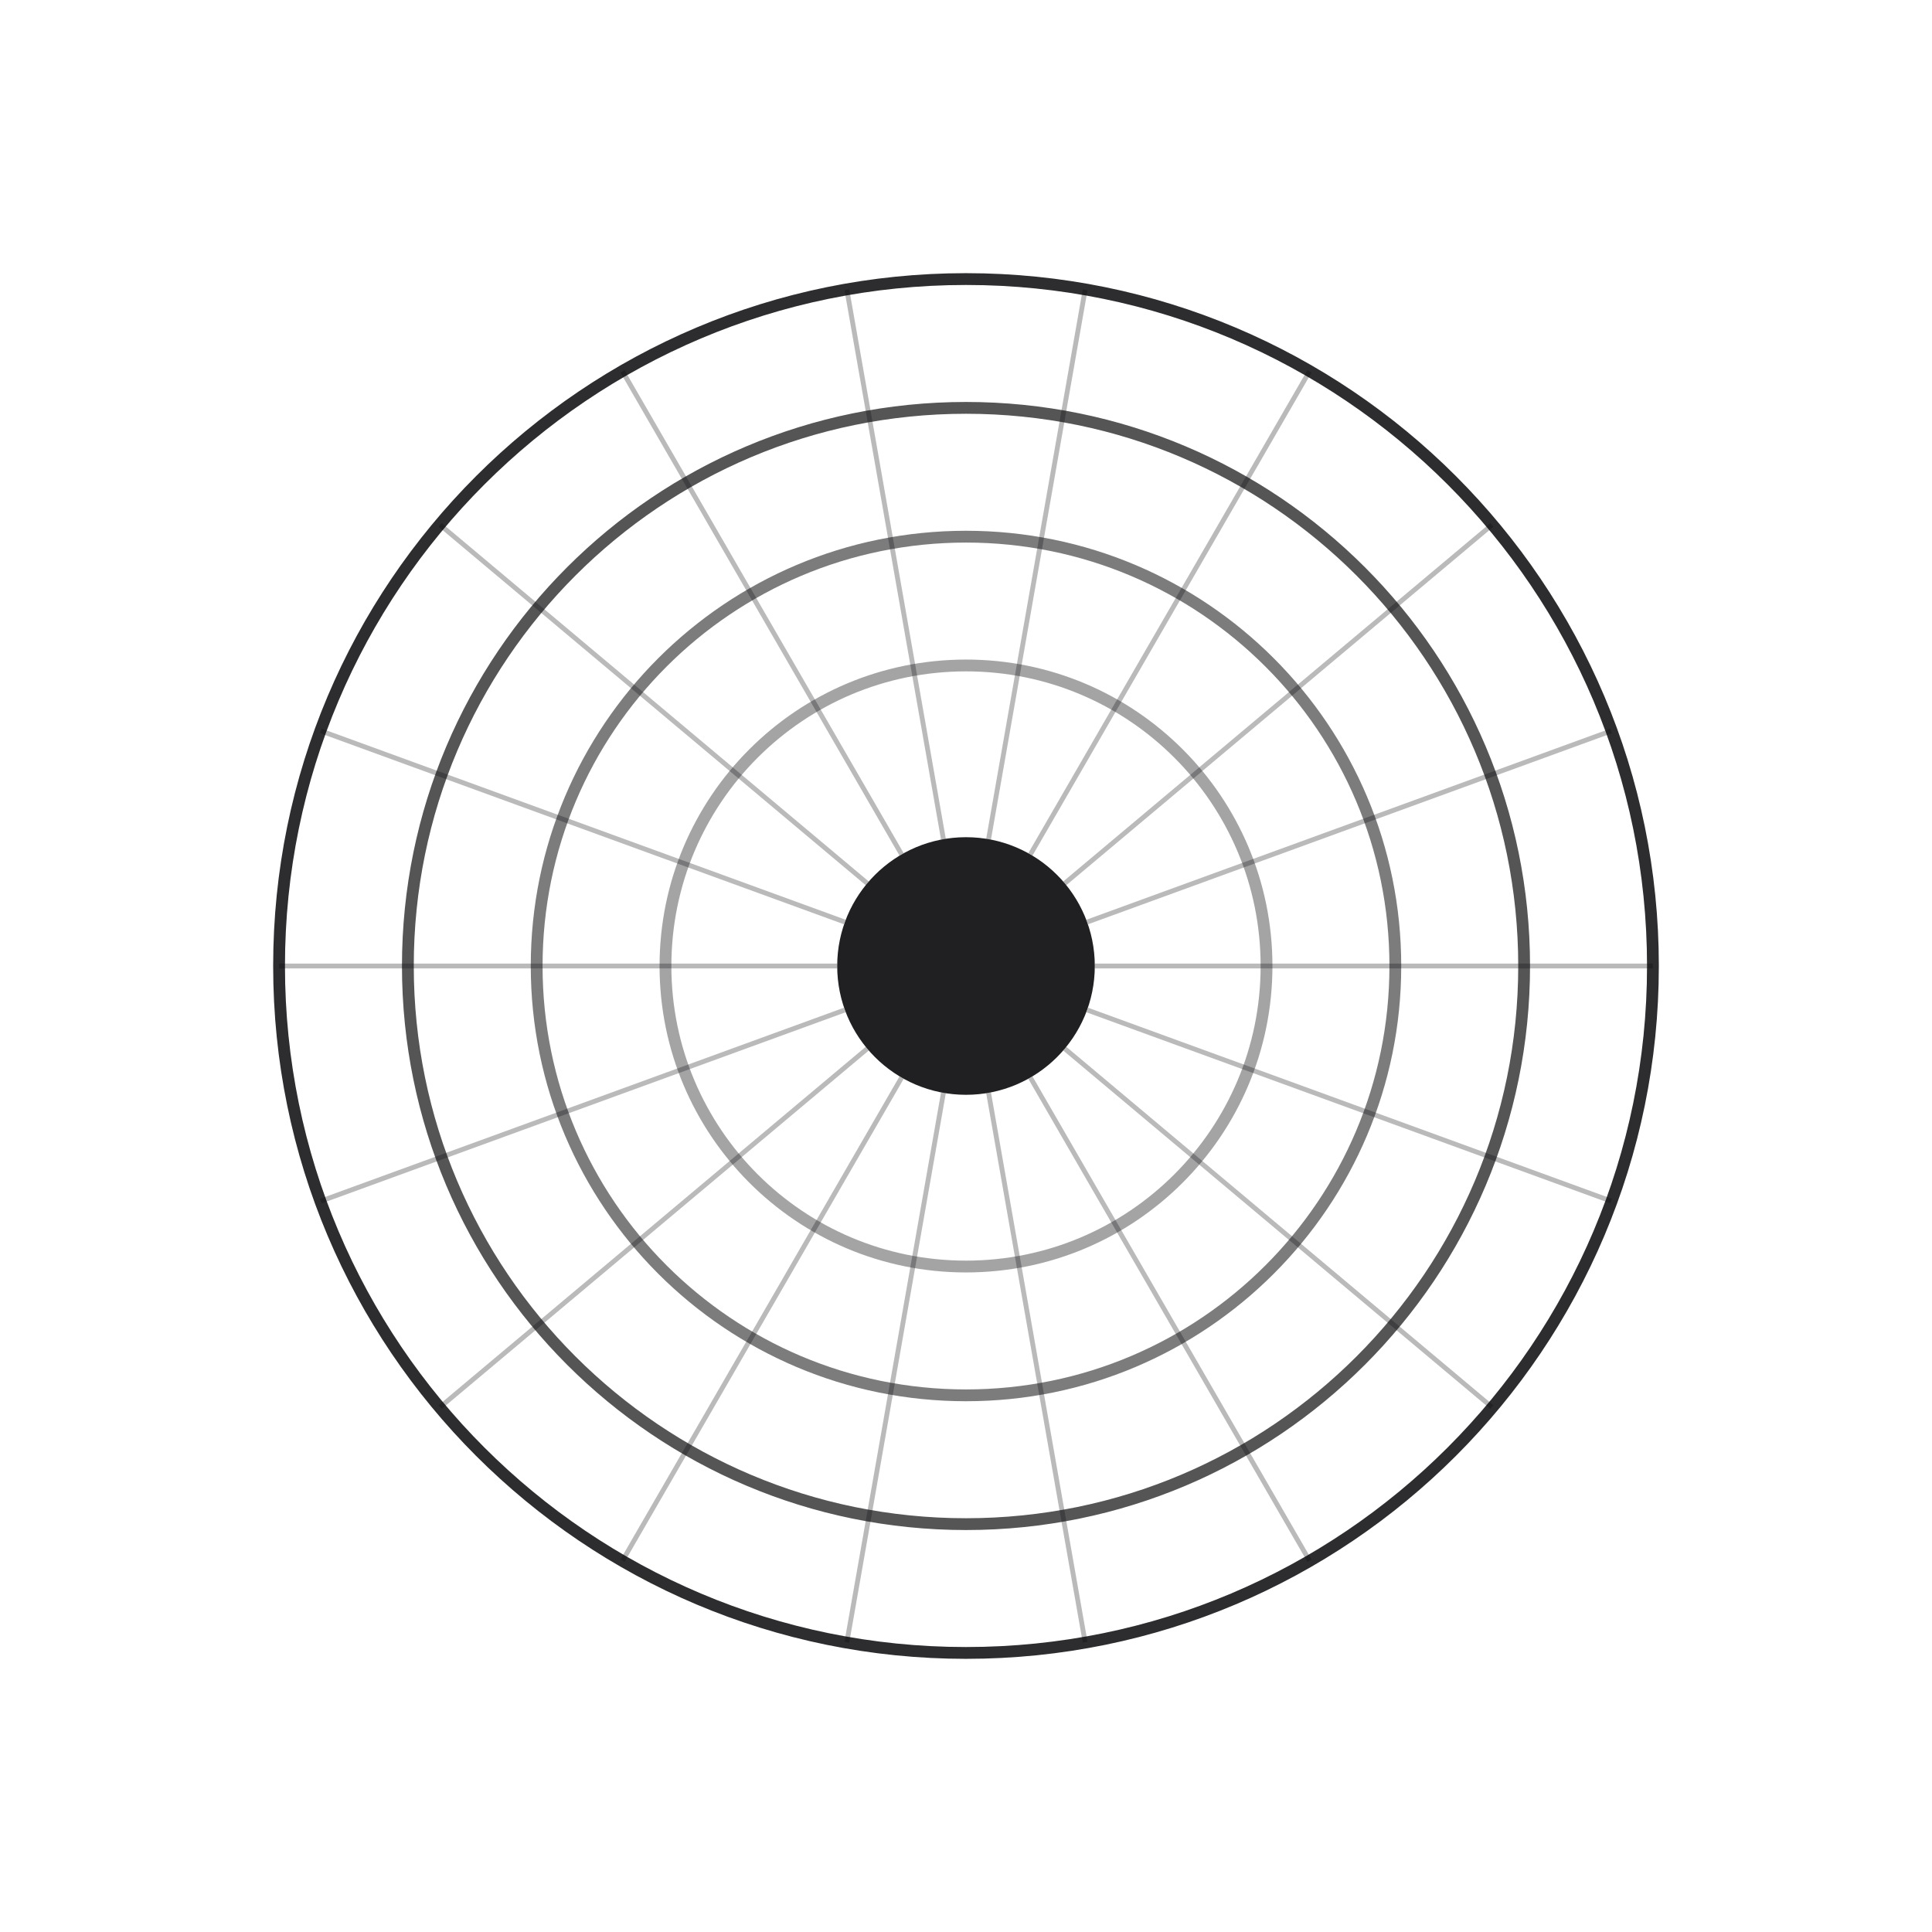
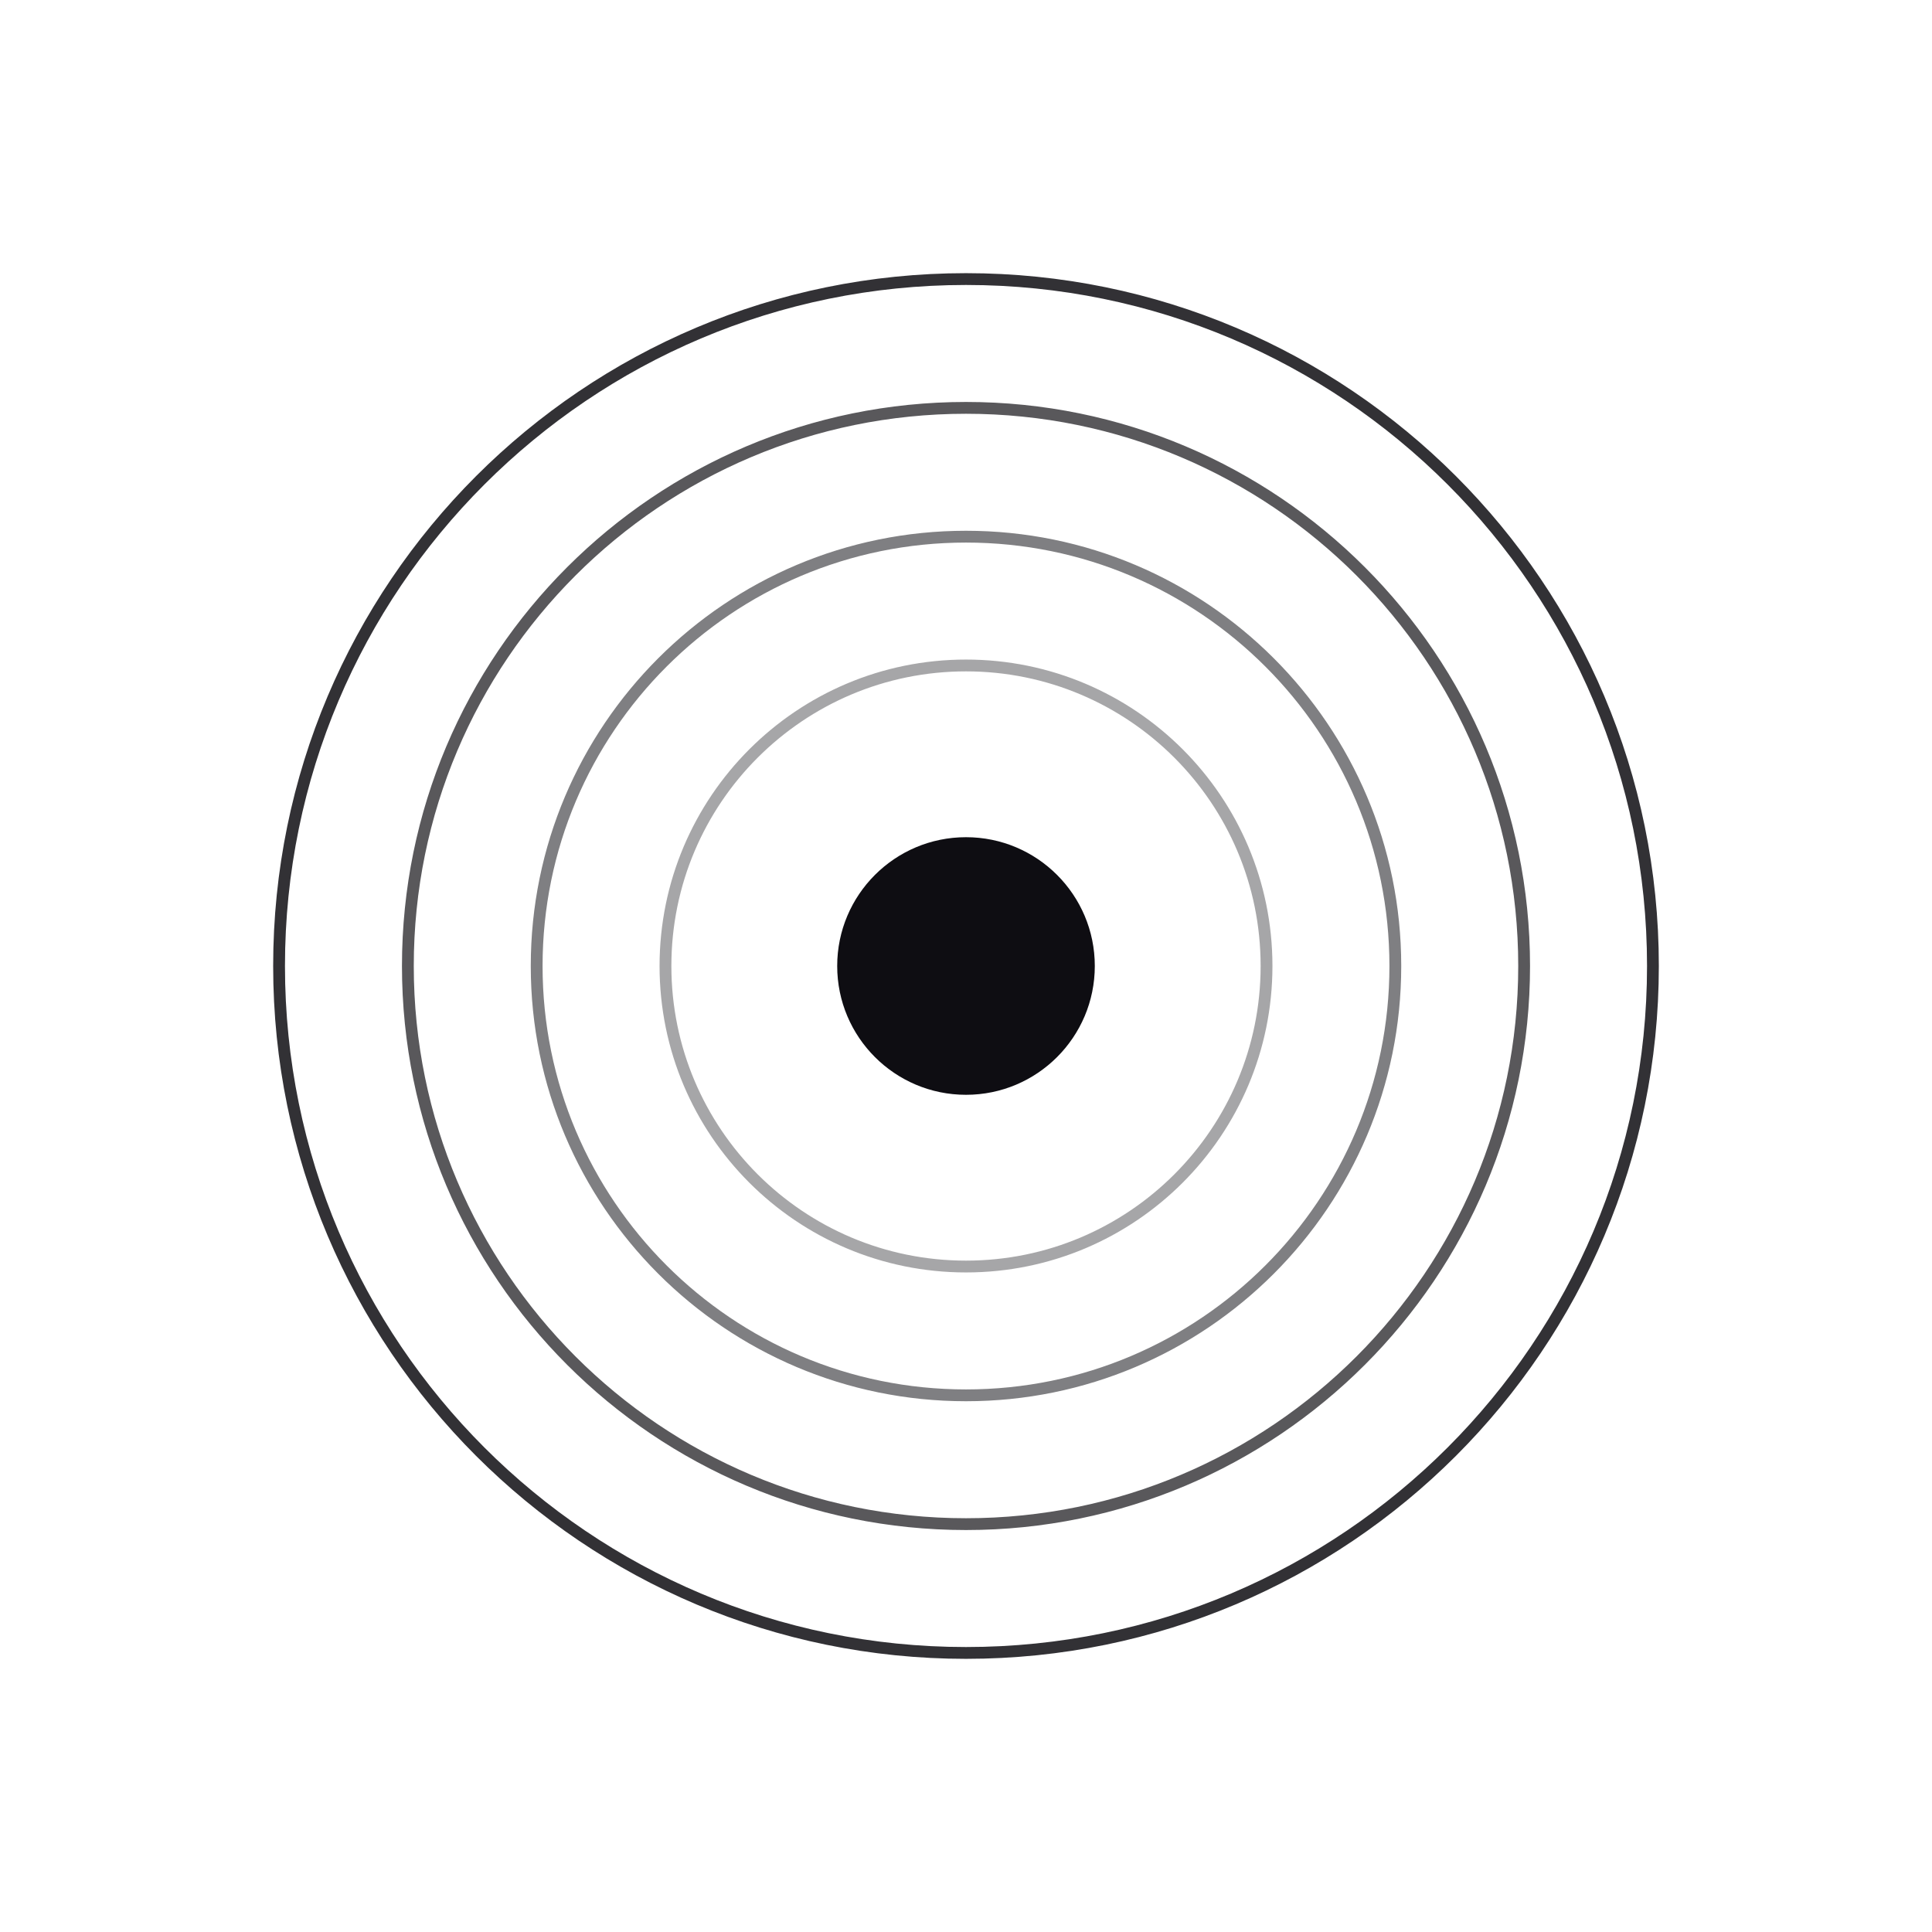
<svg xmlns="http://www.w3.org/2000/svg" width="180" height="180" viewBox="0 0 180 180" fill="none">
-   <circle cx="90.0" cy="90.0" r="64" stroke="#08080A" stroke-width="1.1" opacity="0.85" />
-   <circle cx="90.0" cy="90.0" r="52" stroke="#08080A" stroke-width="1.1" opacity="0.69" />
-   <circle cx="90.0" cy="90.0" r="40" stroke="#08080A" stroke-width="1.1" opacity="0.53" />
-   <circle cx="90.0" cy="90.0" r="28" stroke="#08080A" stroke-width="1.1" opacity="0.37" />
-   <circle cx="90.0" cy="90.0" r="12" fill="#08080A" opacity=".9" />
-   <path d="M102.0 90.0L154.0 90.0" stroke="#08080A" stroke-width=".45" opacity=".28" />
-   <path d="M101.3 94.1L150.1 111.9" stroke="#08080A" stroke-width=".45" opacity=".28" />
-   <path d="M99.2 97.7L139.0 131.1" stroke="#08080A" stroke-width=".45" opacity=".28" />
-   <path d="M96.0 100.4L122.0 145.4" stroke="#08080A" stroke-width=".45" opacity=".28" />
-   <path d="M92.1 101.8L101.1 153.0" stroke="#08080A" stroke-width=".45" opacity=".28" />
-   <path d="M87.9 101.8L78.9 153.0" stroke="#08080A" stroke-width=".45" opacity=".28" />
-   <path d="M84.0 100.4L58.0 145.4" stroke="#08080A" stroke-width=".45" opacity=".28" />
-   <path d="M80.8 97.7L41.0 131.1" stroke="#08080A" stroke-width=".45" opacity=".28" />
-   <path d="M78.7 94.1L29.9 111.9" stroke="#08080A" stroke-width=".45" opacity=".28" />
-   <path d="M78.0 90.0L26.0 90.0" stroke="#08080A" stroke-width=".45" opacity=".28" />
-   <path d="M78.7 85.9L29.9 68.1" stroke="#08080A" stroke-width=".45" opacity=".28" />
-   <path d="M80.8 82.3L41.0 48.9" stroke="#08080A" stroke-width=".45" opacity=".28" />
-   <path d="M84.0 79.6L58.0 34.6" stroke="#08080A" stroke-width=".45" opacity=".28" />
-   <path d="M87.9 78.2L78.9 27.0" stroke="#08080A" stroke-width=".45" opacity=".28" />
-   <path d="M92.1 78.2L101.1 27.0" stroke="#08080A" stroke-width=".45" opacity=".28" />
-   <path d="M96.0 79.6L122.0 34.6" stroke="#08080A" stroke-width=".45" opacity=".28" />
-   <path d="M99.2 82.3L139.0 48.9" stroke="#08080A" stroke-width=".45" opacity=".28" />
-   <path d="M101.3 85.9L150.1 68.1" stroke="#08080A" stroke-width=".45" opacity=".28" />
+   <circle cx="90.0" cy="90.0" r="64" stroke="#0E0D12" stroke-width="1.1" opacity="0.85" />
+   <circle cx="90.0" cy="90.0" r="52" stroke="#0E0D12" stroke-width="1.1" opacity="0.69" />
+   <circle cx="90.0" cy="90.0" r="40" stroke="#0E0D12" stroke-width="1.1" opacity="0.53" />
+   <circle cx="90.0" cy="90.0" r="28" stroke="#0E0D12" stroke-width="1.1" opacity="0.37" />
+   <circle cx="90.0" cy="90.0" r="12" fill="#0E0D12" />
</svg>
